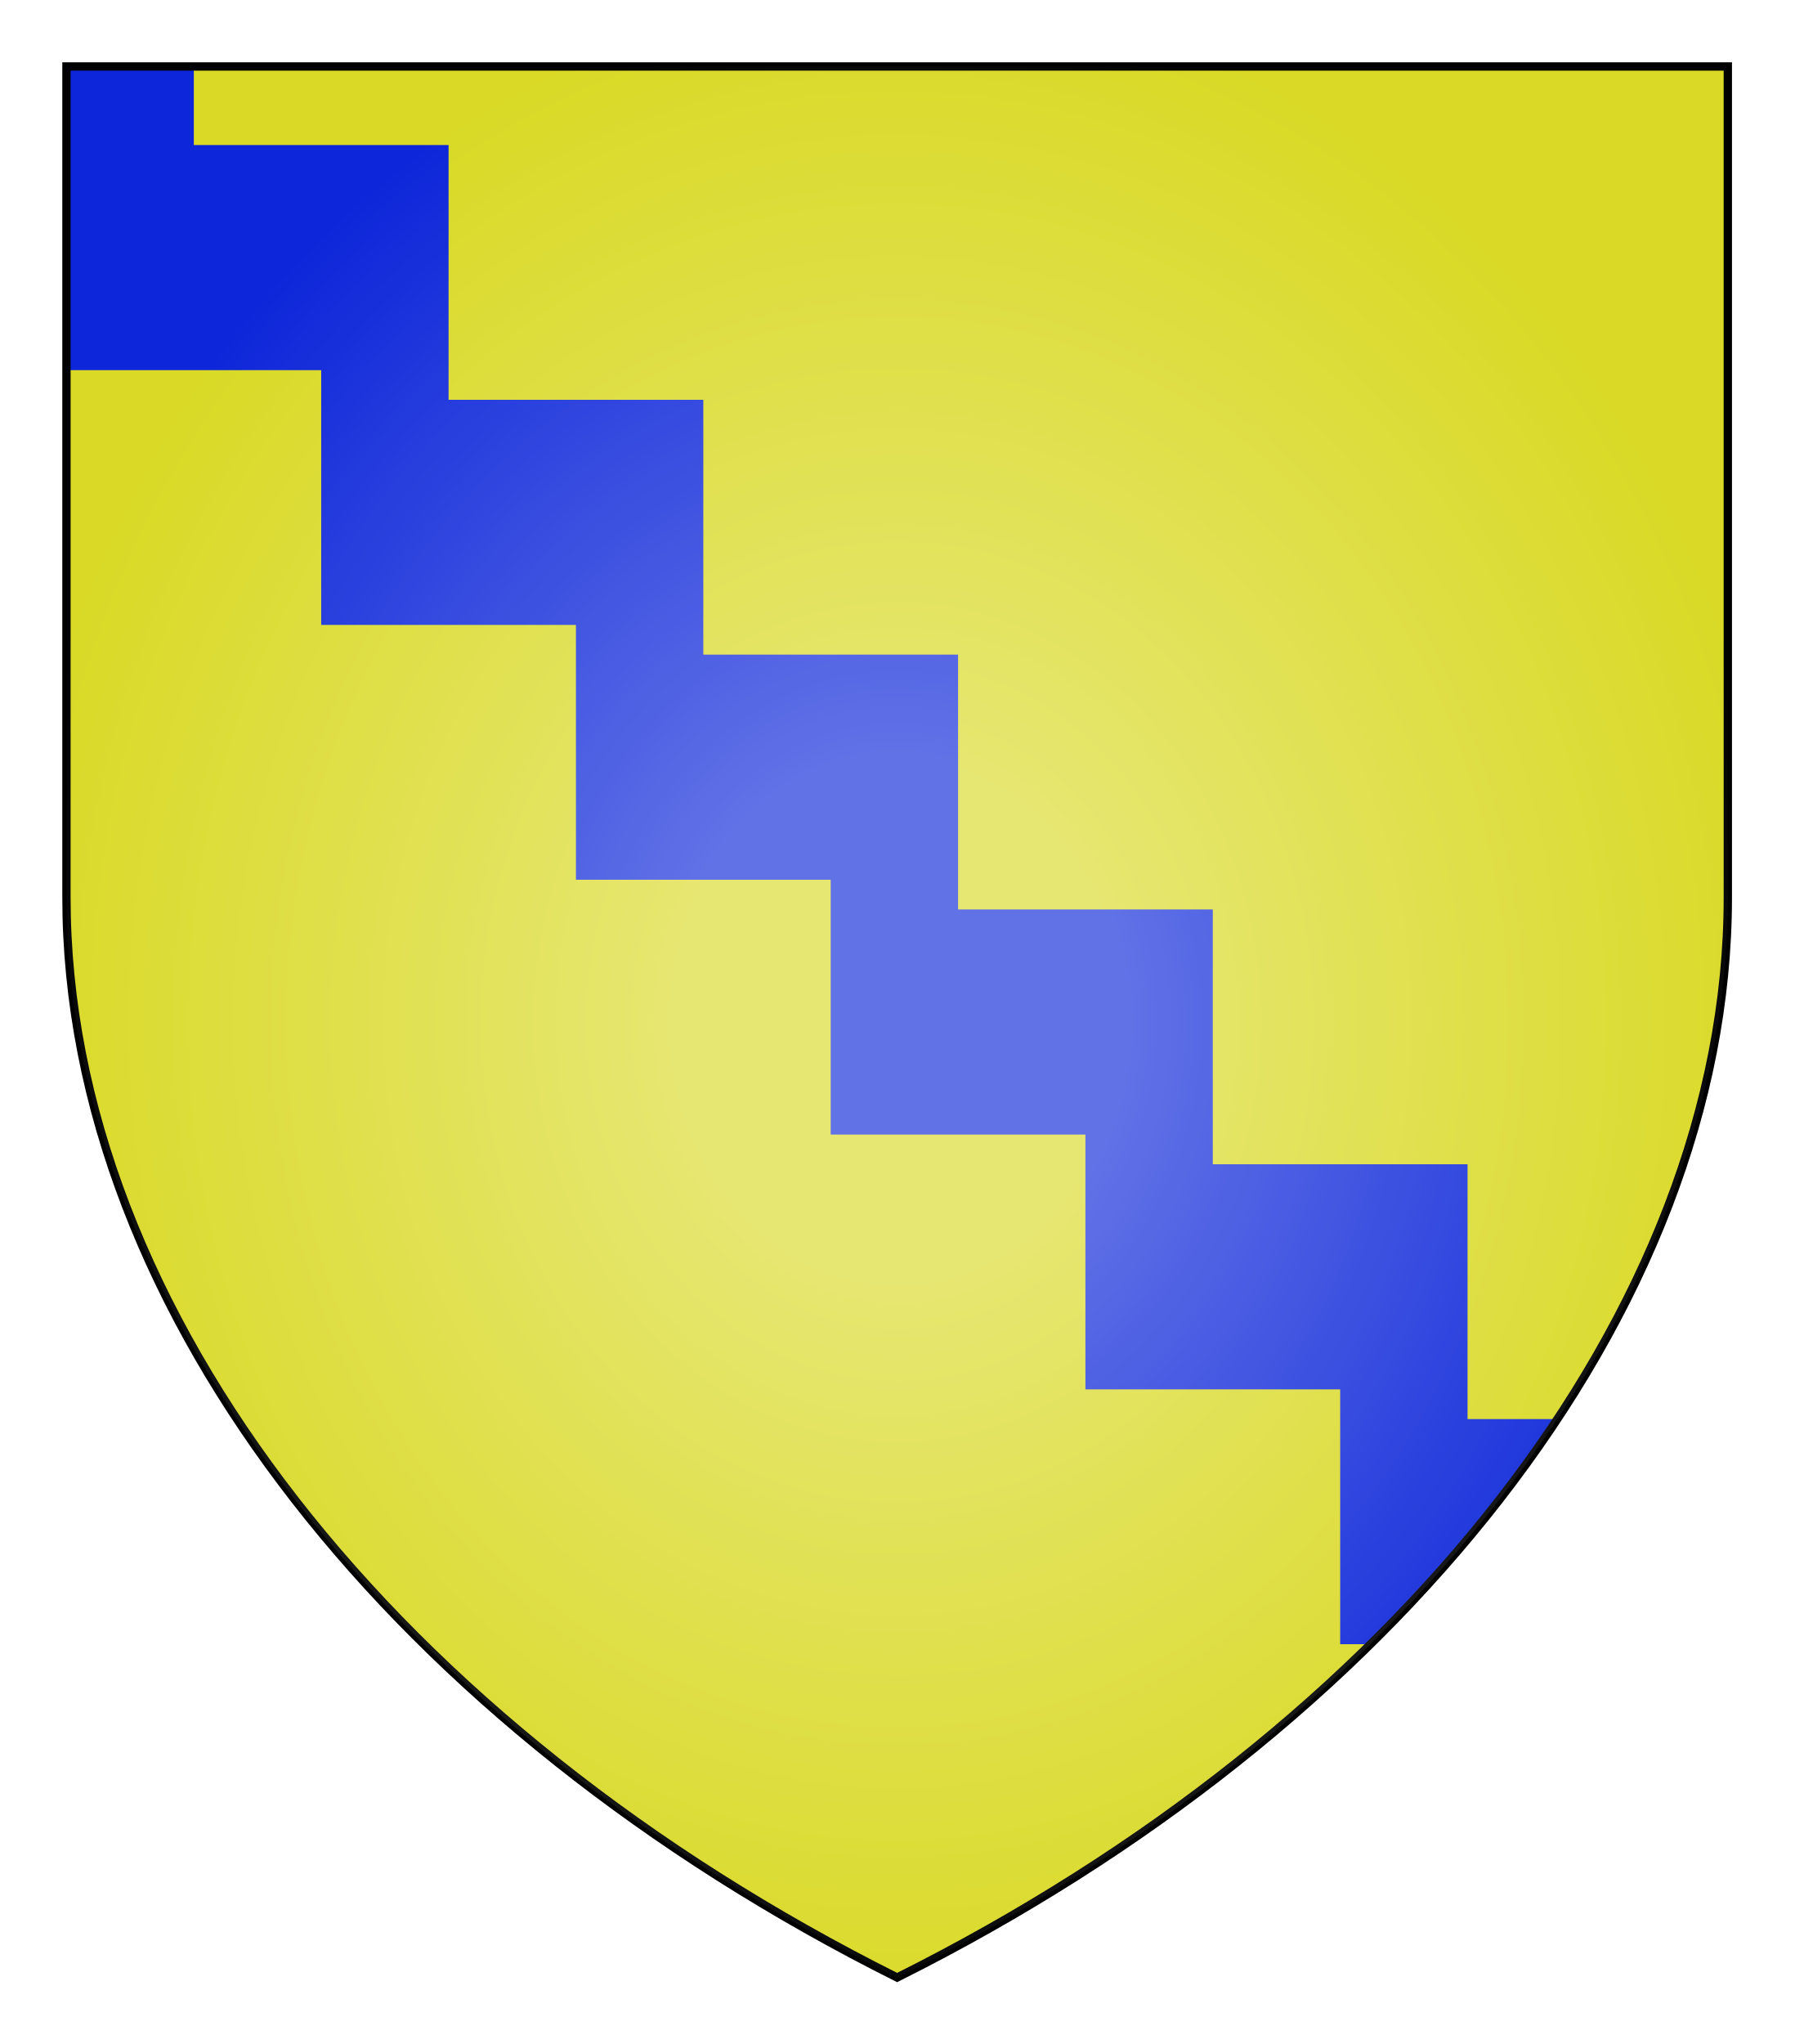
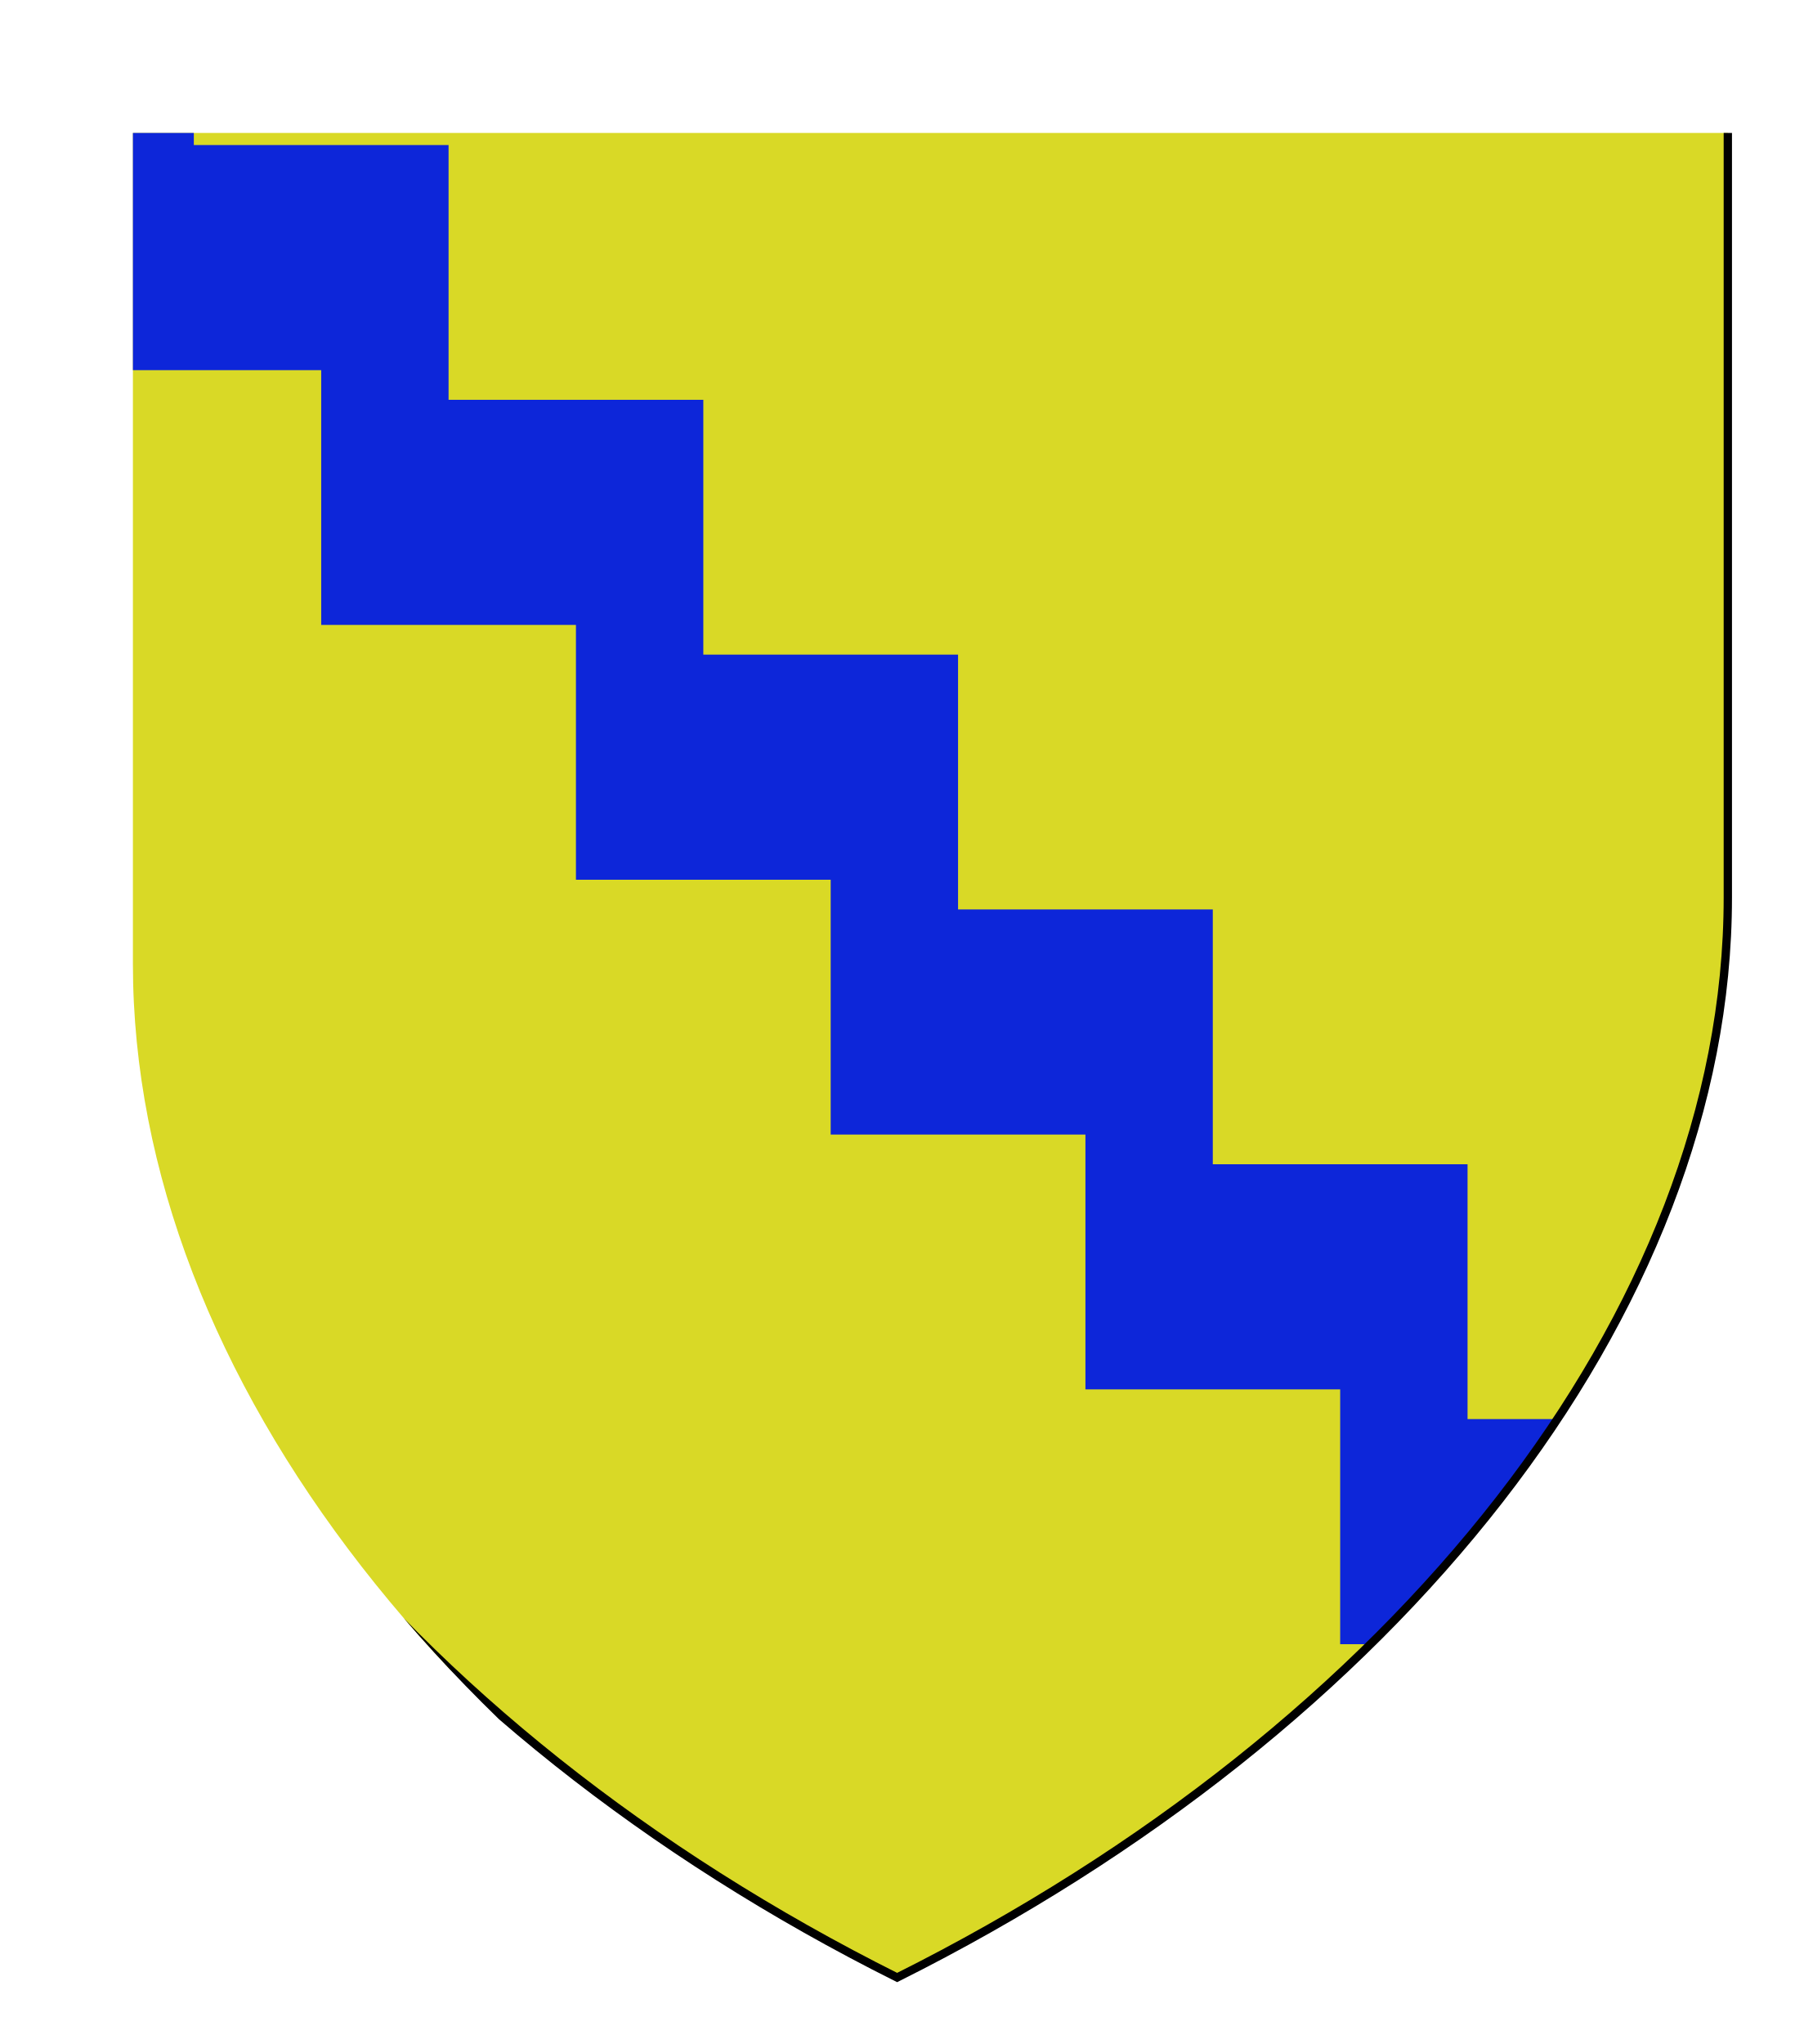
<svg xmlns="http://www.w3.org/2000/svg" height="246.0" width="216.0">
  <defs>
    <clipPath id="contour">
      <path d="M 8.0,8.0 L 208.0,8.0 L 208.0,108.0 C 208.0,158.0 168.0,208.0 108.0,238.0 C 48.0,208.0 8.0,158.0 8.0,108.0 L 8.0,8.0 Z" />
    </clipPath>
    <radialGradient id="lighting">
      <stop offset="25%" stop-color="white" stop-opacity="35%" />
      <stop offset="100%" stop-color="white" stop-opacity="0%" />
    </radialGradient>
  </defs>
  <g transform="translate(8.0,8.0)">
-     <path d="M 0.0,0.0 L 200.0,0.0 L 200.0,100.0 C 200.0,150.0 160.0,200.0 100.0,230.0 C 40.0,200.0 0.0,150.0 0.0,100.0 L 0.0,0.0 Z" style="fill: rgb(217, 217, 38); stroke-width: 1px; stroke: none;" />
-     <path d="M 0.0,0.0 L 0.0,36.547 L -2.5757174171303632E-14,36.547 L 15.333,36.547 L 30.667,36.547 L 30.667,51.88 L 30.667,67.213 L 46.0,67.213 L 61.333,67.213 L 61.333,82.547 L 61.333,97.88 L 92.0,97.88 L 92.0,113.213 L 92.0,128.547 L 107.333,128.547 L 122.667,128.547 L 122.667,143.88 L 122.667,159.213 L 138.0,159.213 L 153.333,159.213 L 153.333,174.547 L 153.333,189.88 L 156.987,189.88 C 165.679,181.319 173.235,172.231 179.484,162.787 L 168.667,162.787 L 168.667,147.453 L 168.667,132.12 L 138.0,132.12 L 138.0,116.787 L 138.0,101.453 L 107.333,101.453 L 107.333,86.12 L 107.333,70.787 L 76.667,70.787 L 76.667,55.453 L 76.667,40.12 L 61.333,40.12 L 46.0,40.12 L 46.0,24.787 L 46.0,9.453 L 30.667,9.453 L 15.333,9.453 L 15.333,0.0 L 0.0,0.0 Z" style="fill: rgb(13, 38, 217); stroke-width: 1px; stroke: none;" />
-     <path d="M 0.0,0.0 L 200.0,0.0 L 200.0,100.0 C 200.0,150.0 160.0,200.0 100.0,230.0 C 40.0,200.0 0.0,150.0 0.0,100.0 L 0.0,0.0 Z" style="fill: none; stroke-width: 1px; stroke: rgb(0, 0, 0);" />
+     <path clip-path="url(#contour)" d="M 0.0,0.0 L 200.0,0.0 L 200.0,100.0 C 200.0,150.0 160.0,200.0 100.0,230.0 C 40.0,200.0 0.0,150.0 0.0,100.0 L 0.0,0.0 Z" style="fill: rgb(217, 217, 38); stroke-width: 1px; stroke: none;" />
+     <path clip-path="url(#contour)" d="M 0.0,0.0 L 0.0,36.547 L -2.5757174171303632E-14,36.547 L 15.333,36.547 L 30.667,36.547 L 30.667,51.88 L 30.667,67.213 L 46.0,67.213 L 61.333,67.213 L 61.333,82.547 L 61.333,97.88 L 92.0,97.88 L 92.0,113.213 L 92.0,128.547 L 107.333,128.547 L 122.667,128.547 L 122.667,143.88 L 122.667,159.213 L 138.0,159.213 L 153.333,159.213 L 153.333,174.547 L 153.333,189.88 L 156.987,189.88 C 165.679,181.319 173.235,172.231 179.484,162.787 L 168.667,162.787 L 168.667,147.453 L 168.667,132.12 L 138.0,132.12 L 138.0,116.787 L 138.0,101.453 L 107.333,101.453 L 107.333,86.12 L 107.333,70.787 L 76.667,70.787 L 76.667,55.453 L 76.667,40.12 L 61.333,40.12 L 46.0,40.12 L 46.0,24.787 L 46.0,9.453 L 30.667,9.453 L 15.333,9.453 L 15.333,0.0 L 0.0,0.0 Z" style="fill: rgb(13, 38, 217); stroke-width: 1px; stroke: none;" />
+     <path clip-path="url(#contour)" d="M 0.0,0.0 L 200.0,0.0 L 200.0,100.0 C 200.0,150.0 160.0,200.0 100.0,230.0 C 40.0,200.0 0.0,150.0 0.0,100.0 L 0.0,0.0 Z" style="fill: none; stroke-width: 1px; stroke: rgb(0, 0, 0);" />
  </g>
-   <rect clip-path="url(#contour)" fill="url(#lighting)" height="246.0" width="216.0" x="0.0" y="0.0" />
</svg>
